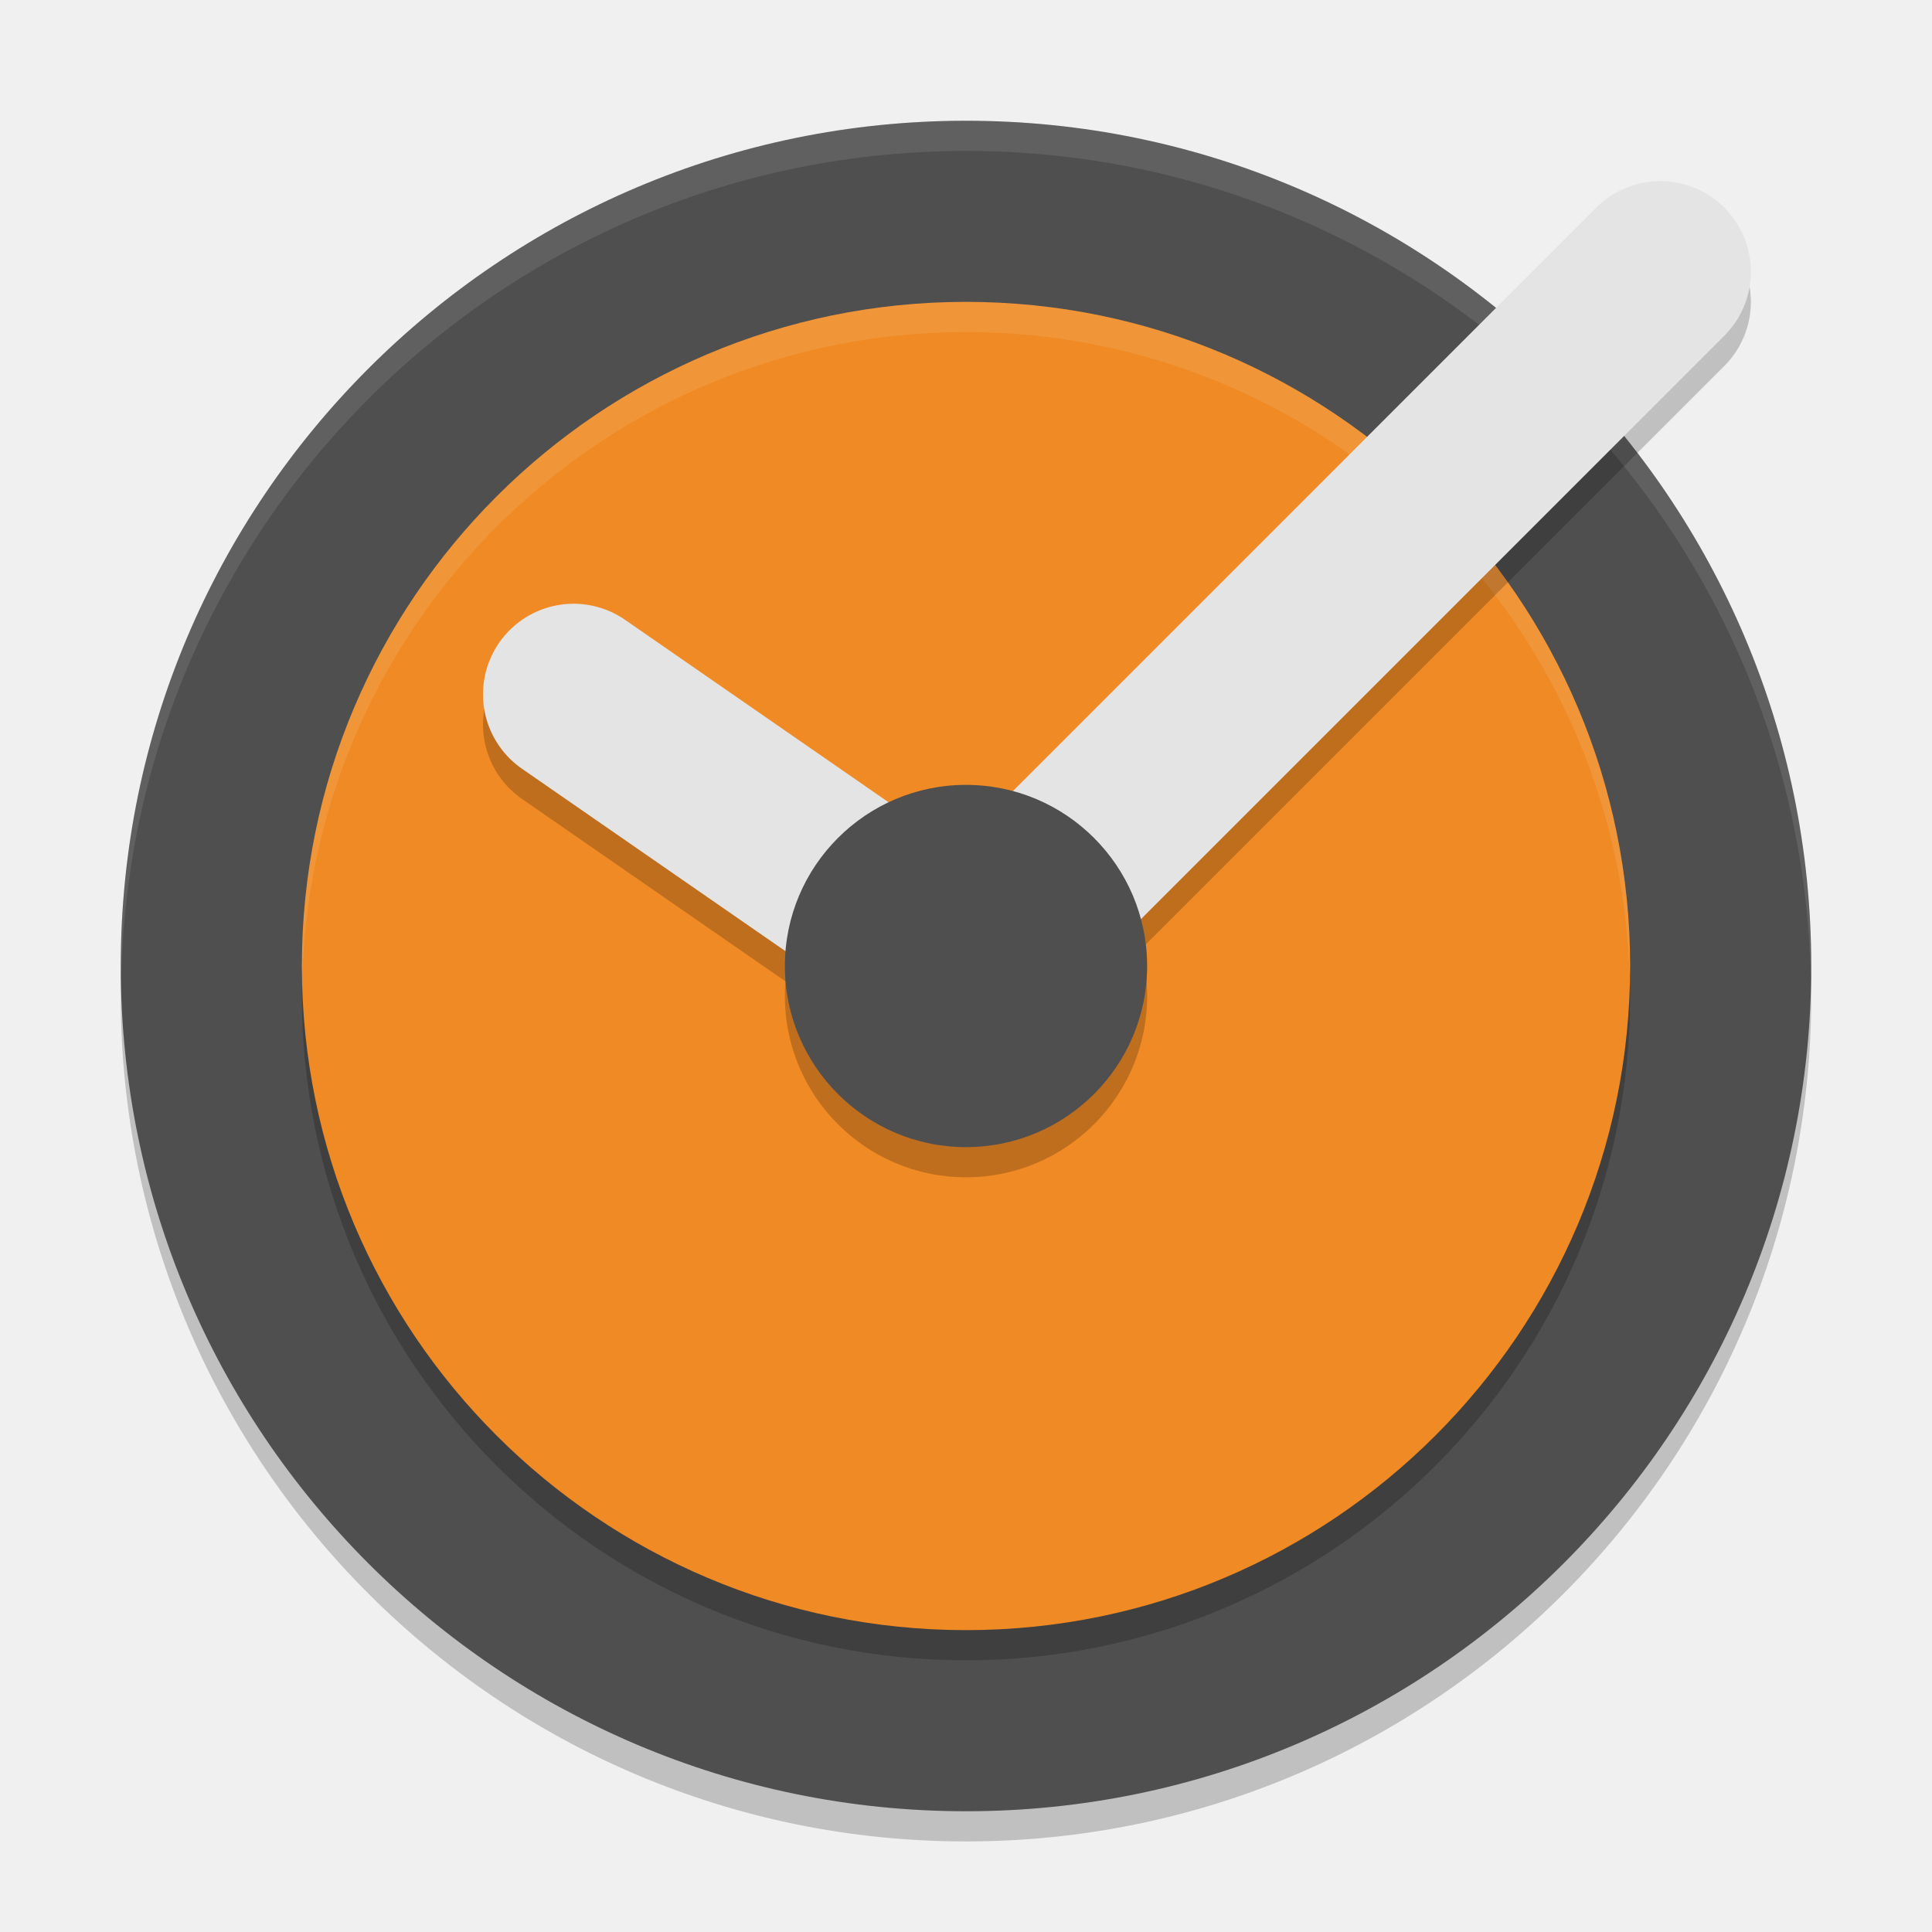
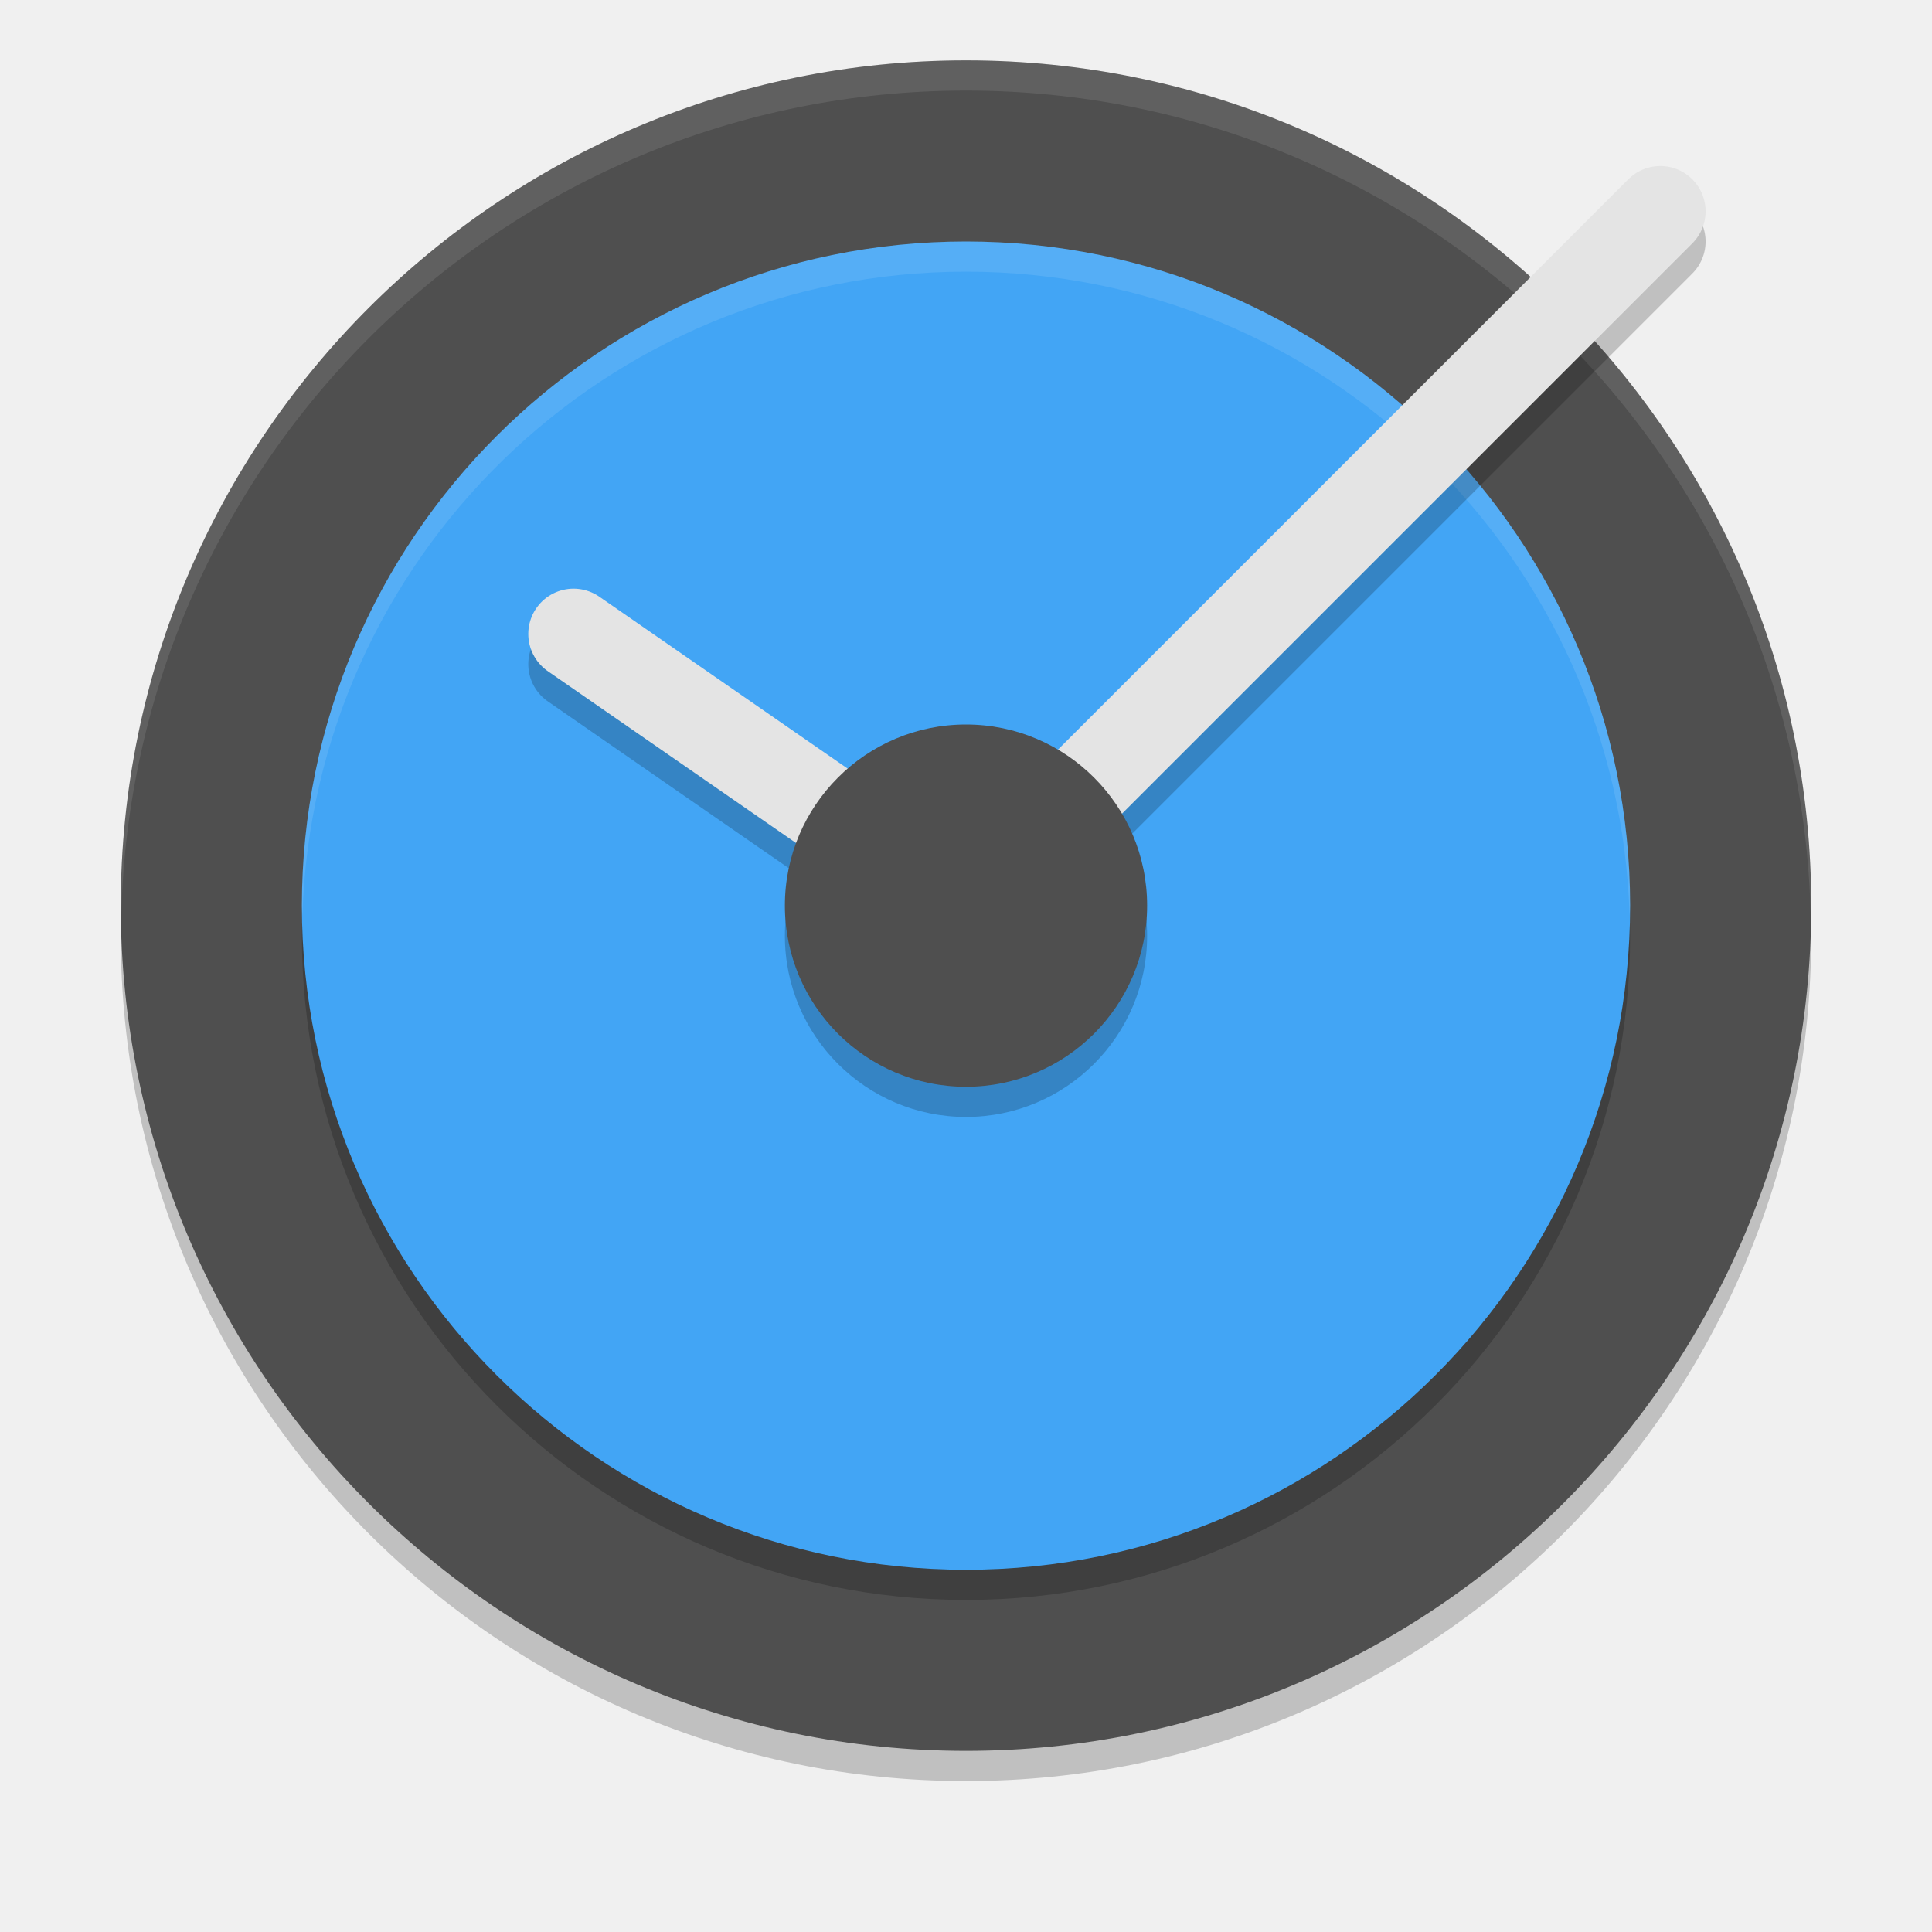
- <svg xmlns="http://www.w3.org/2000/svg" width="64" height="64" version="1.1">
-   <path style="opacity:0.2" d="M 32,5 C 16.551,5 4,17.551 4,33 4,48.449 16.551,61 32,61 47.449,61 60,48.449 60,33 60,17.551 47.449,5 32,5 Z" />
-   <path style="fill:#4f4f4f" d="M 32,4 C 16.551,4 4,16.551 4,32 4,47.449 16.551,60 32,60 47.449,60 60,47.449 60,32 60,16.551 47.449,4 32,4 Z" />
-   <path style="opacity:0.1;fill:#ffffff" d="M 32 4 C 16.551 4 4 16.551 4 32 C 4 32.113 4.011 32.224 4.018 32.336 C 4.372 17.194 16.773 5 32 5 C 47.227 5 59.628 17.194 59.982 32.336 C 59.989 32.224 60 32.113 60 32 C 60 16.551 47.449 4 32 4 z" />
-   <path style="opacity:0.2" d="M 32,11 C 19.861,11 10,20.861 10,33 10,45.139 19.861,55 32,55 44.139,55 54,45.139 54,33 54,20.861 44.139,11 32,11 Z" />
-   <path style="fill:#ef8a24" d="M 32,10 C 19.861,10 10,19.861 10,32 10,44.139 19.861,54 32,54 44.139,54 54,44.139 54,32 54,19.861 44.139,10 32,10 Z" />
-   <path style="opacity:0.1;fill:#ffffff" d="M 32 10 C 19.861 10 10 19.861 10 32 C 10 32.114 10.012 32.225 10.018 32.338 C 10.369 20.505 20.083 11 32 11 C 43.917 11 53.631 20.505 53.982 32.338 C 53.988 32.225 54 32.114 54 32 C 54 19.861 44.139 10 32 10 z" />
-   <path style="opacity:0.2;fill:none;stroke:#000000;stroke-width:6;stroke-linecap:round;stroke-linejoin:round" d="M 32,33 55,10" />
-   <path style="fill:none;stroke:#e4e4e4;stroke-width:6;stroke-linecap:round;stroke-linejoin:round" d="M 32,32 55,9" />
-   <path style="opacity:0.2;fill:none;stroke:#000000;stroke-width:6;stroke-linecap:round;stroke-linejoin:round" d="m 19,24 13,9" />
-   <path style="fill:none;stroke:#e4e4e4;stroke-width:6;stroke-linecap:round;stroke-linejoin:round" d="m 19,23 13,9" />
-   <path style="opacity:0.2" d="m 32,27 c -3.311,0 -6,2.689 -6,6 0,3.311 2.689,6 6,6 3.311,0 6,-2.689 6,-6 0,-3.311 -2.689,-6 -6,-6 z" />
-   <path style="fill:#4f4f4f" d="m 32,26 c -3.311,0 -6,2.689 -6,6 0,3.311 2.689,6 6,6 3.311,0 6,-2.689 6,-6 0,-3.311 -2.689,-6 -6,-6 z" />
+ <svg xmlns="http://www.w3.org/2000/svg" style="isolation:isolate" viewBox="0 0 64 64" width="64pt" height="64pt">
+   <defs>
+     <clipPath id="_clipPath_rSUX7obnCXry9u9MV1FUN4uOmWdxEAAc">
+       <rect width="64" height="64" />
+     </clipPath>
+   </defs>
+   <g clip-path="url(#_clipPath_rSUX7obnCXry9u9MV1FUN4uOmWdxEAAc)">
+     <g>
+       <g opacity="0.2">
+         <path d=" M 32 3 C 16.551 3 4 15.551 4 31 C 4 46.449 16.551 59 32 59 C 47.449 59 60 46.449 60 31 C 60 15.551 47.449 3 32 3 Z " fill="rgb(0,0,0)" />
+       </g>
+       <path d=" M 32 2 C 16.551 2 4 14.551 4 30 C 4 45.449 16.551 58 32 58 C 47.449 58 60 45.449 60 30 C 60 14.551 47.449 2 32 2 Z " fill="rgb(79,79,79)" />
+       <g opacity="0.1">
+         <path d=" M 32 2 C 16.551 2 4 14.551 4 30 C 4 30.113 4.011 30.224 4.018 30.336 C 4.372 15.194 16.773 3 32 3 C 47.227 3 59.628 15.194 59.982 30.336 C 59.989 30.224 60 30.113 60 30 C 60 14.551 47.449 2 32 2 Z " fill="rgb(255,255,255)" />
+       </g>
+       <g opacity="0.2">
+         <path d=" M 32 9 C 19.861 9 10 18.861 10 31 C 10 43.139 19.861 53 32 53 C 44.139 53 54 43.139 54 31 C 54 18.861 44.139 9 32 9 Z " fill="rgb(0,0,0)" />
+       </g>
+       <path d=" M 32 8 C 19.861 8 10 17.861 10 30 C 10 42.139 19.861 52 32 52 C 44.139 52 54 42.139 54 30 C 54 17.861 44.139 8 32 8 Z " fill="rgb(66,165,245)" />
+       <g opacity="0.1">
+         <path d=" M 32 8 C 19.861 8 10 17.861 10 30 C 10 30.114 10.012 30.225 10.018 30.338 C 10.369 18.505 20.083 9 32 9 C 43.917 9 53.631 18.505 53.982 30.338 C 53.988 30.225 54 30.114 54 30 C 54 17.861 44.139 8 32 8 Z " fill="rgb(255,255,255)" />
+       </g>
+       <g opacity="0.2">
+         <mask id="_mask_hR3g5YtrvwvqIZ3pM9DFPuHCMrNr9Ec3" x="-200%" y="-200%" width="400%" height="400%">
+           <rect x="-200%" y="-200%" width="400%" height="400%" style="fill:white;" />
+           <line x1="32" y1="31" x2="55" y2="8" fill="black" stroke="none" />
+         </mask>
+         <line x1="32" y1="31" x2="55" y2="8" mask="url(#_mask_hR3g5YtrvwvqIZ3pM9DFPuHCMrNr9Ec3)" vector-effect="non-scaling-stroke" stroke-width="4" stroke="rgb(0,0,0)" stroke-linejoin="round" stroke-linecap="round" stroke-miterlimit="4" />
+       </g>
+       <mask id="_mask_Ity13bu25HV9uMcbMgKh1uMti8WqNENB" x="-200%" y="-200%" width="400%" height="400%">
+         <rect x="-200%" y="-200%" width="400%" height="400%" style="fill:white;" />
+         <line x1="32" y1="30" x2="55" y2="7" fill="black" stroke="none" />
+       </mask>
+       <line x1="32" y1="30" x2="55" y2="7" mask="url(#_mask_Ity13bu25HV9uMcbMgKh1uMti8WqNENB)" vector-effect="non-scaling-stroke" stroke-width="4" stroke="rgb(228,228,228)" stroke-linejoin="round" stroke-linecap="round" stroke-miterlimit="4" />
+       <g opacity="0.2">
+         <mask id="_mask_nDcEjy2KBLqnA9LSmEUeMbOY44um1F42" x="-200%" y="-200%" width="400%" height="400%">
+           <rect x="-200%" y="-200%" width="400%" height="400%" style="fill:white;" />
+           <line x1="19" y1="22" x2="32" y2="31" fill="black" stroke="none" />
+         </mask>
+         <line x1="19" y1="22" x2="32" y2="31" mask="url(#_mask_nDcEjy2KBLqnA9LSmEUeMbOY44um1F42)" vector-effect="non-scaling-stroke" stroke-width="4" stroke="rgb(0,0,0)" stroke-linejoin="round" stroke-linecap="round" stroke-miterlimit="4" />
+       </g>
+       <mask id="_mask_Ukgc8kXdmwcX176pmB7JcsA1ufQE1jWm" x="-200%" y="-200%" width="400%" height="400%">
+         <rect x="-200%" y="-200%" width="400%" height="400%" style="fill:white;" />
+         <line x1="19" y1="21" x2="32" y2="30" fill="black" stroke="none" />
+       </mask>
+       <line x1="19" y1="21" x2="32" y2="30" mask="url(#_mask_Ukgc8kXdmwcX176pmB7JcsA1ufQE1jWm)" vector-effect="non-scaling-stroke" stroke-width="4" stroke="rgb(228,228,228)" stroke-linejoin="round" stroke-linecap="round" stroke-miterlimit="4" />
+       <g opacity="0.2">
+         <path d=" M 32 25 C 28.689 25 26 27.689 26 31 C 26 34.311 28.689 37 32 37 C 35.311 37 38 34.311 38 31 C 38 27.689 35.311 25 32 25 Z " fill="rgb(0,0,0)" />
+       </g>
+       <path d=" M 32 24 C 28.689 24 26 26.689 26 30 C 26 33.311 28.689 36 32 36 C 35.311 36 38 33.311 38 30 C 38 26.689 35.311 24 32 24 Z " fill="rgb(79,79,79)" />
+     </g>
+   </g>
</svg>
